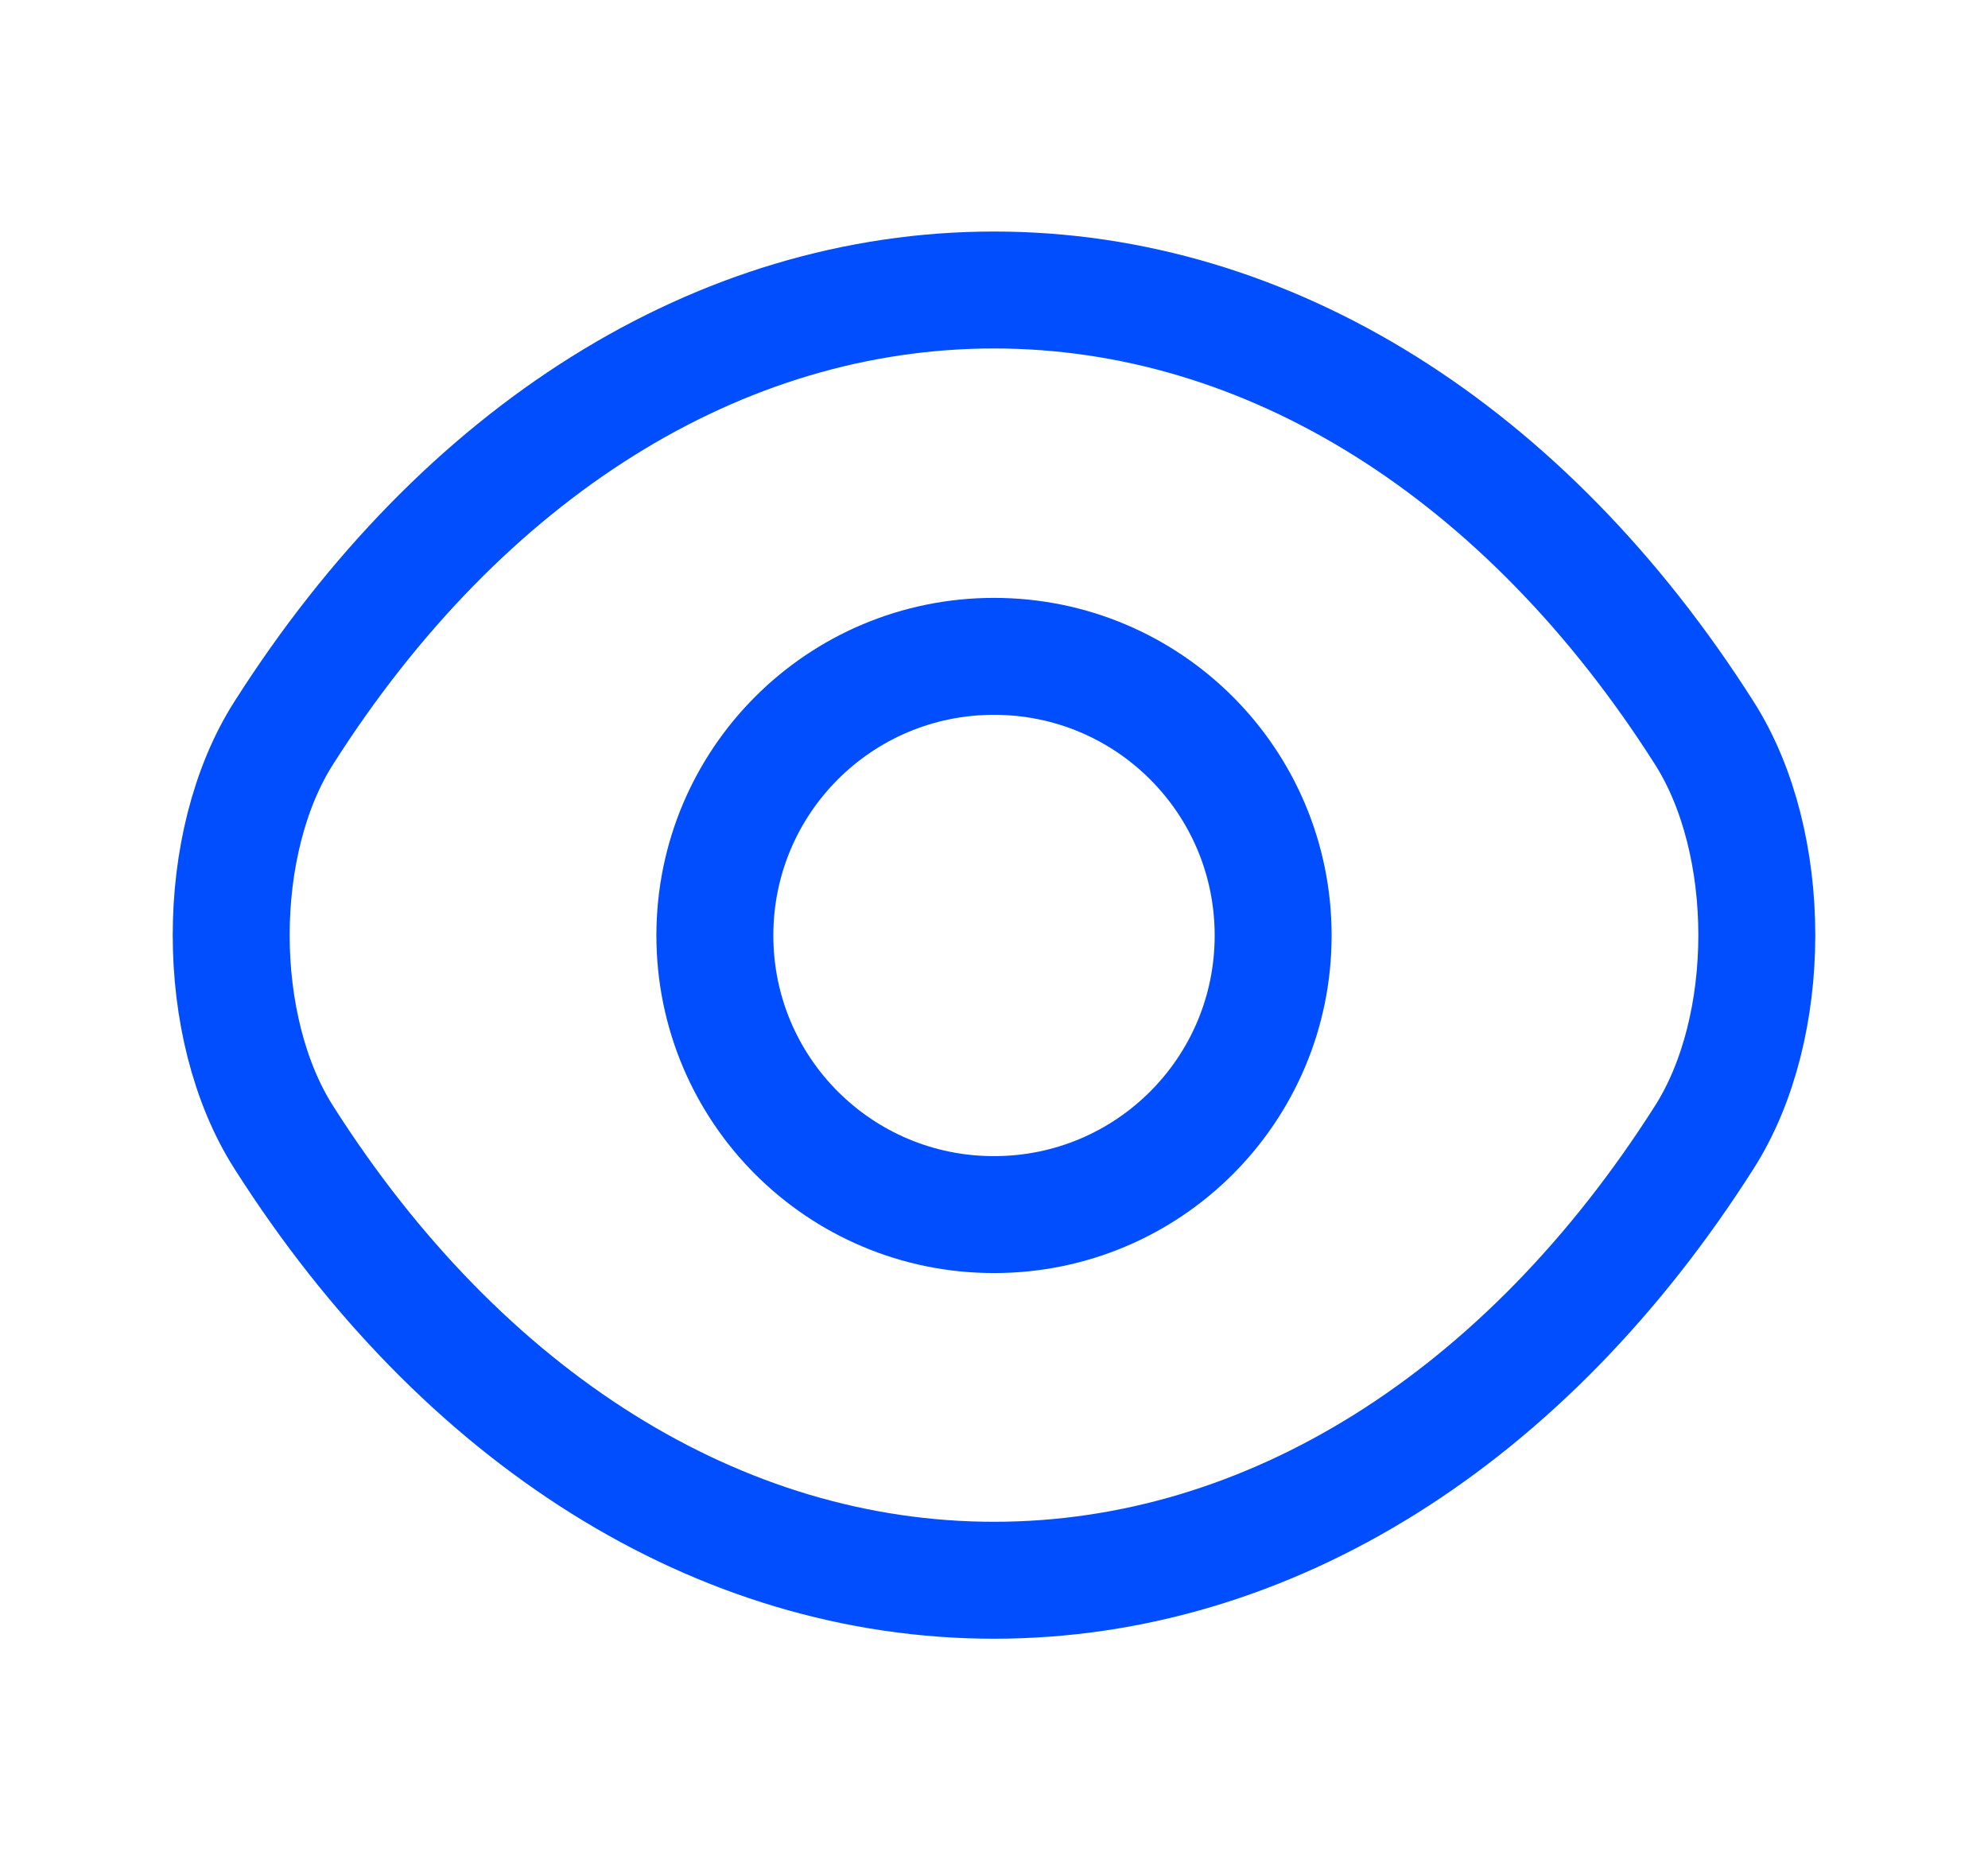
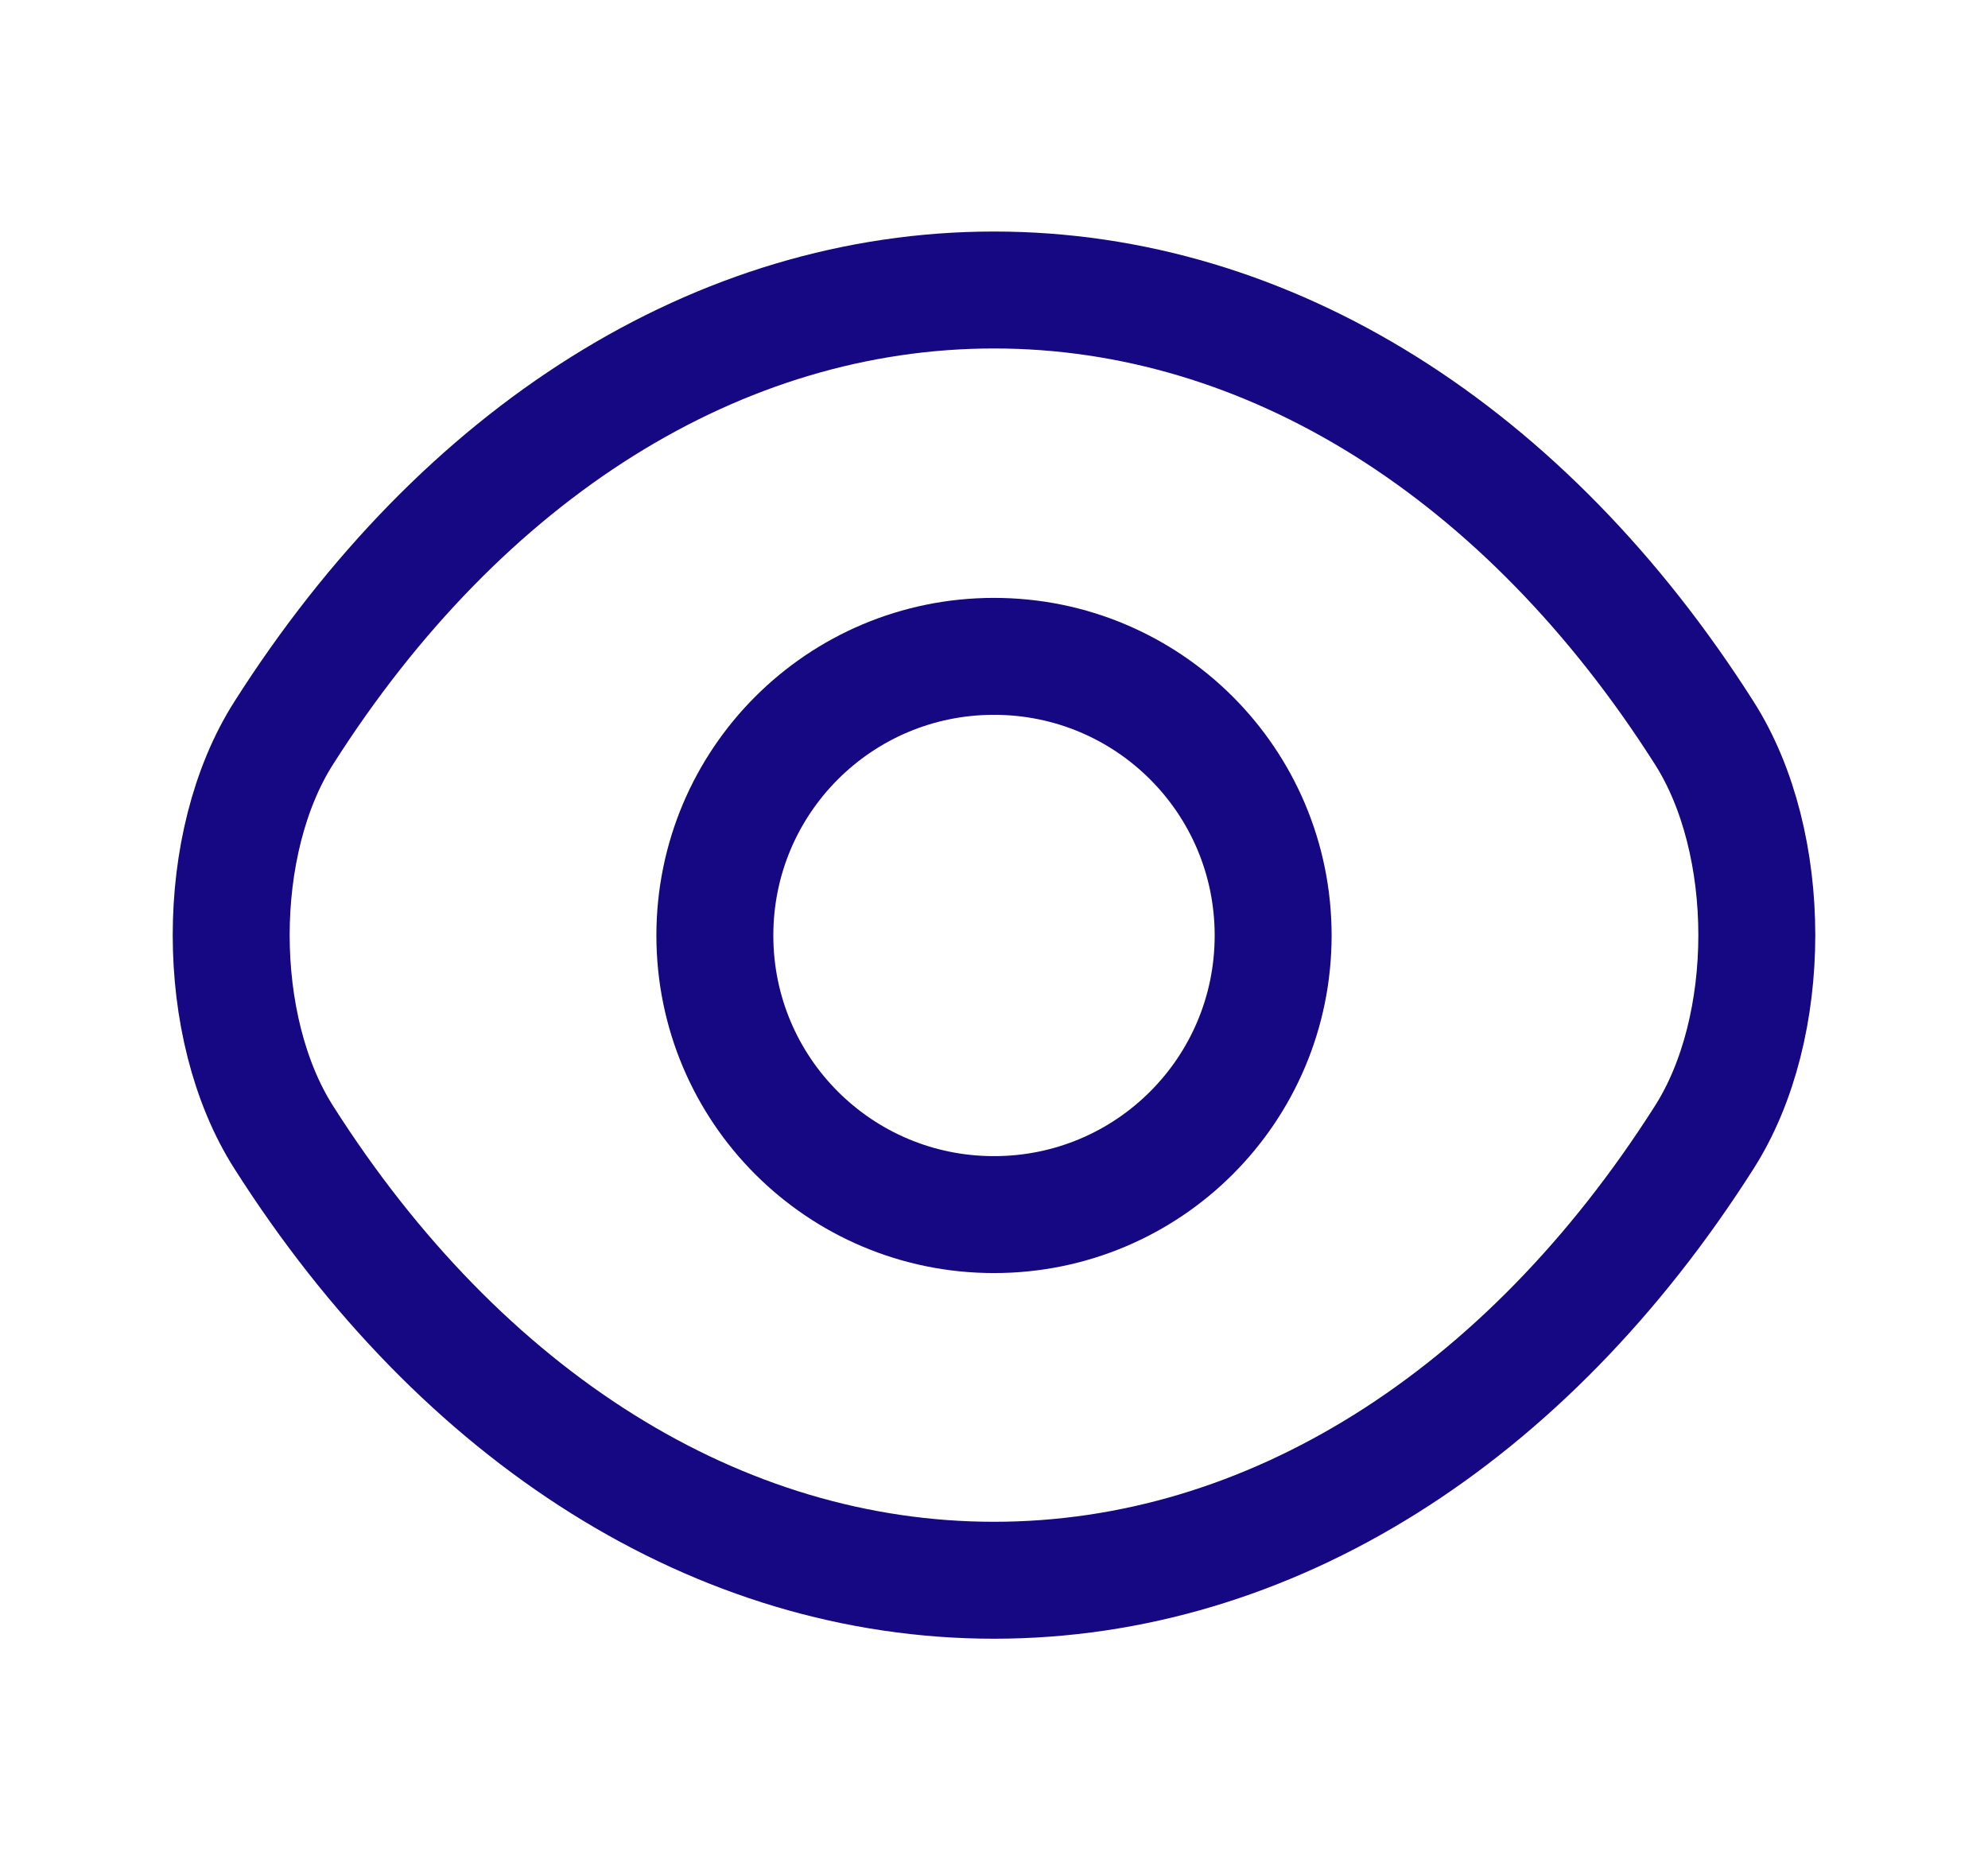
<svg xmlns="http://www.w3.org/2000/svg" width="17" height="16" viewBox="0 0 17 16" fill="none">
-   <path d="M10.887 8C10.887 9.32 9.82 10.387 8.5 10.387C7.18 10.387 6.113 9.32 6.113 8C6.113 6.68 7.18 5.613 8.5 5.613C9.82 5.613 10.887 6.68 10.887 8Z" stroke="#004EFF" stroke-linecap="round" stroke-linejoin="round" />
-   <path d="M8.5 13.514C10.853 13.514 13.047 12.127 14.573 9.727C15.173 8.787 15.173 7.207 14.573 6.267C13.047 3.867 10.853 2.48 8.5 2.48C6.147 2.48 3.953 3.867 2.427 6.267C1.827 7.207 1.827 8.787 2.427 9.727C3.953 12.127 6.147 13.514 8.5 13.514Z" stroke="#004EFF" stroke-linecap="round" stroke-linejoin="round" />
+   <path d="M10.887 8C10.887 9.32 9.82 10.387 8.5 10.387C7.18 10.387 6.113 9.32 6.113 8C6.113 6.68 7.18 5.613 8.5 5.613C9.82 5.613 10.887 6.68 10.887 8Z" stroke="#160783" stroke-linecap="round" stroke-linejoin="round" />
+   <path d="M8.5 13.514C10.853 13.514 13.047 12.127 14.573 9.727C15.173 8.787 15.173 7.207 14.573 6.267C13.047 3.867 10.853 2.48 8.5 2.48C6.147 2.48 3.953 3.867 2.427 6.267C1.827 7.207 1.827 8.787 2.427 9.727C3.953 12.127 6.147 13.514 8.5 13.514Z" stroke="#160783" stroke-linecap="round" stroke-linejoin="round" />
</svg>
